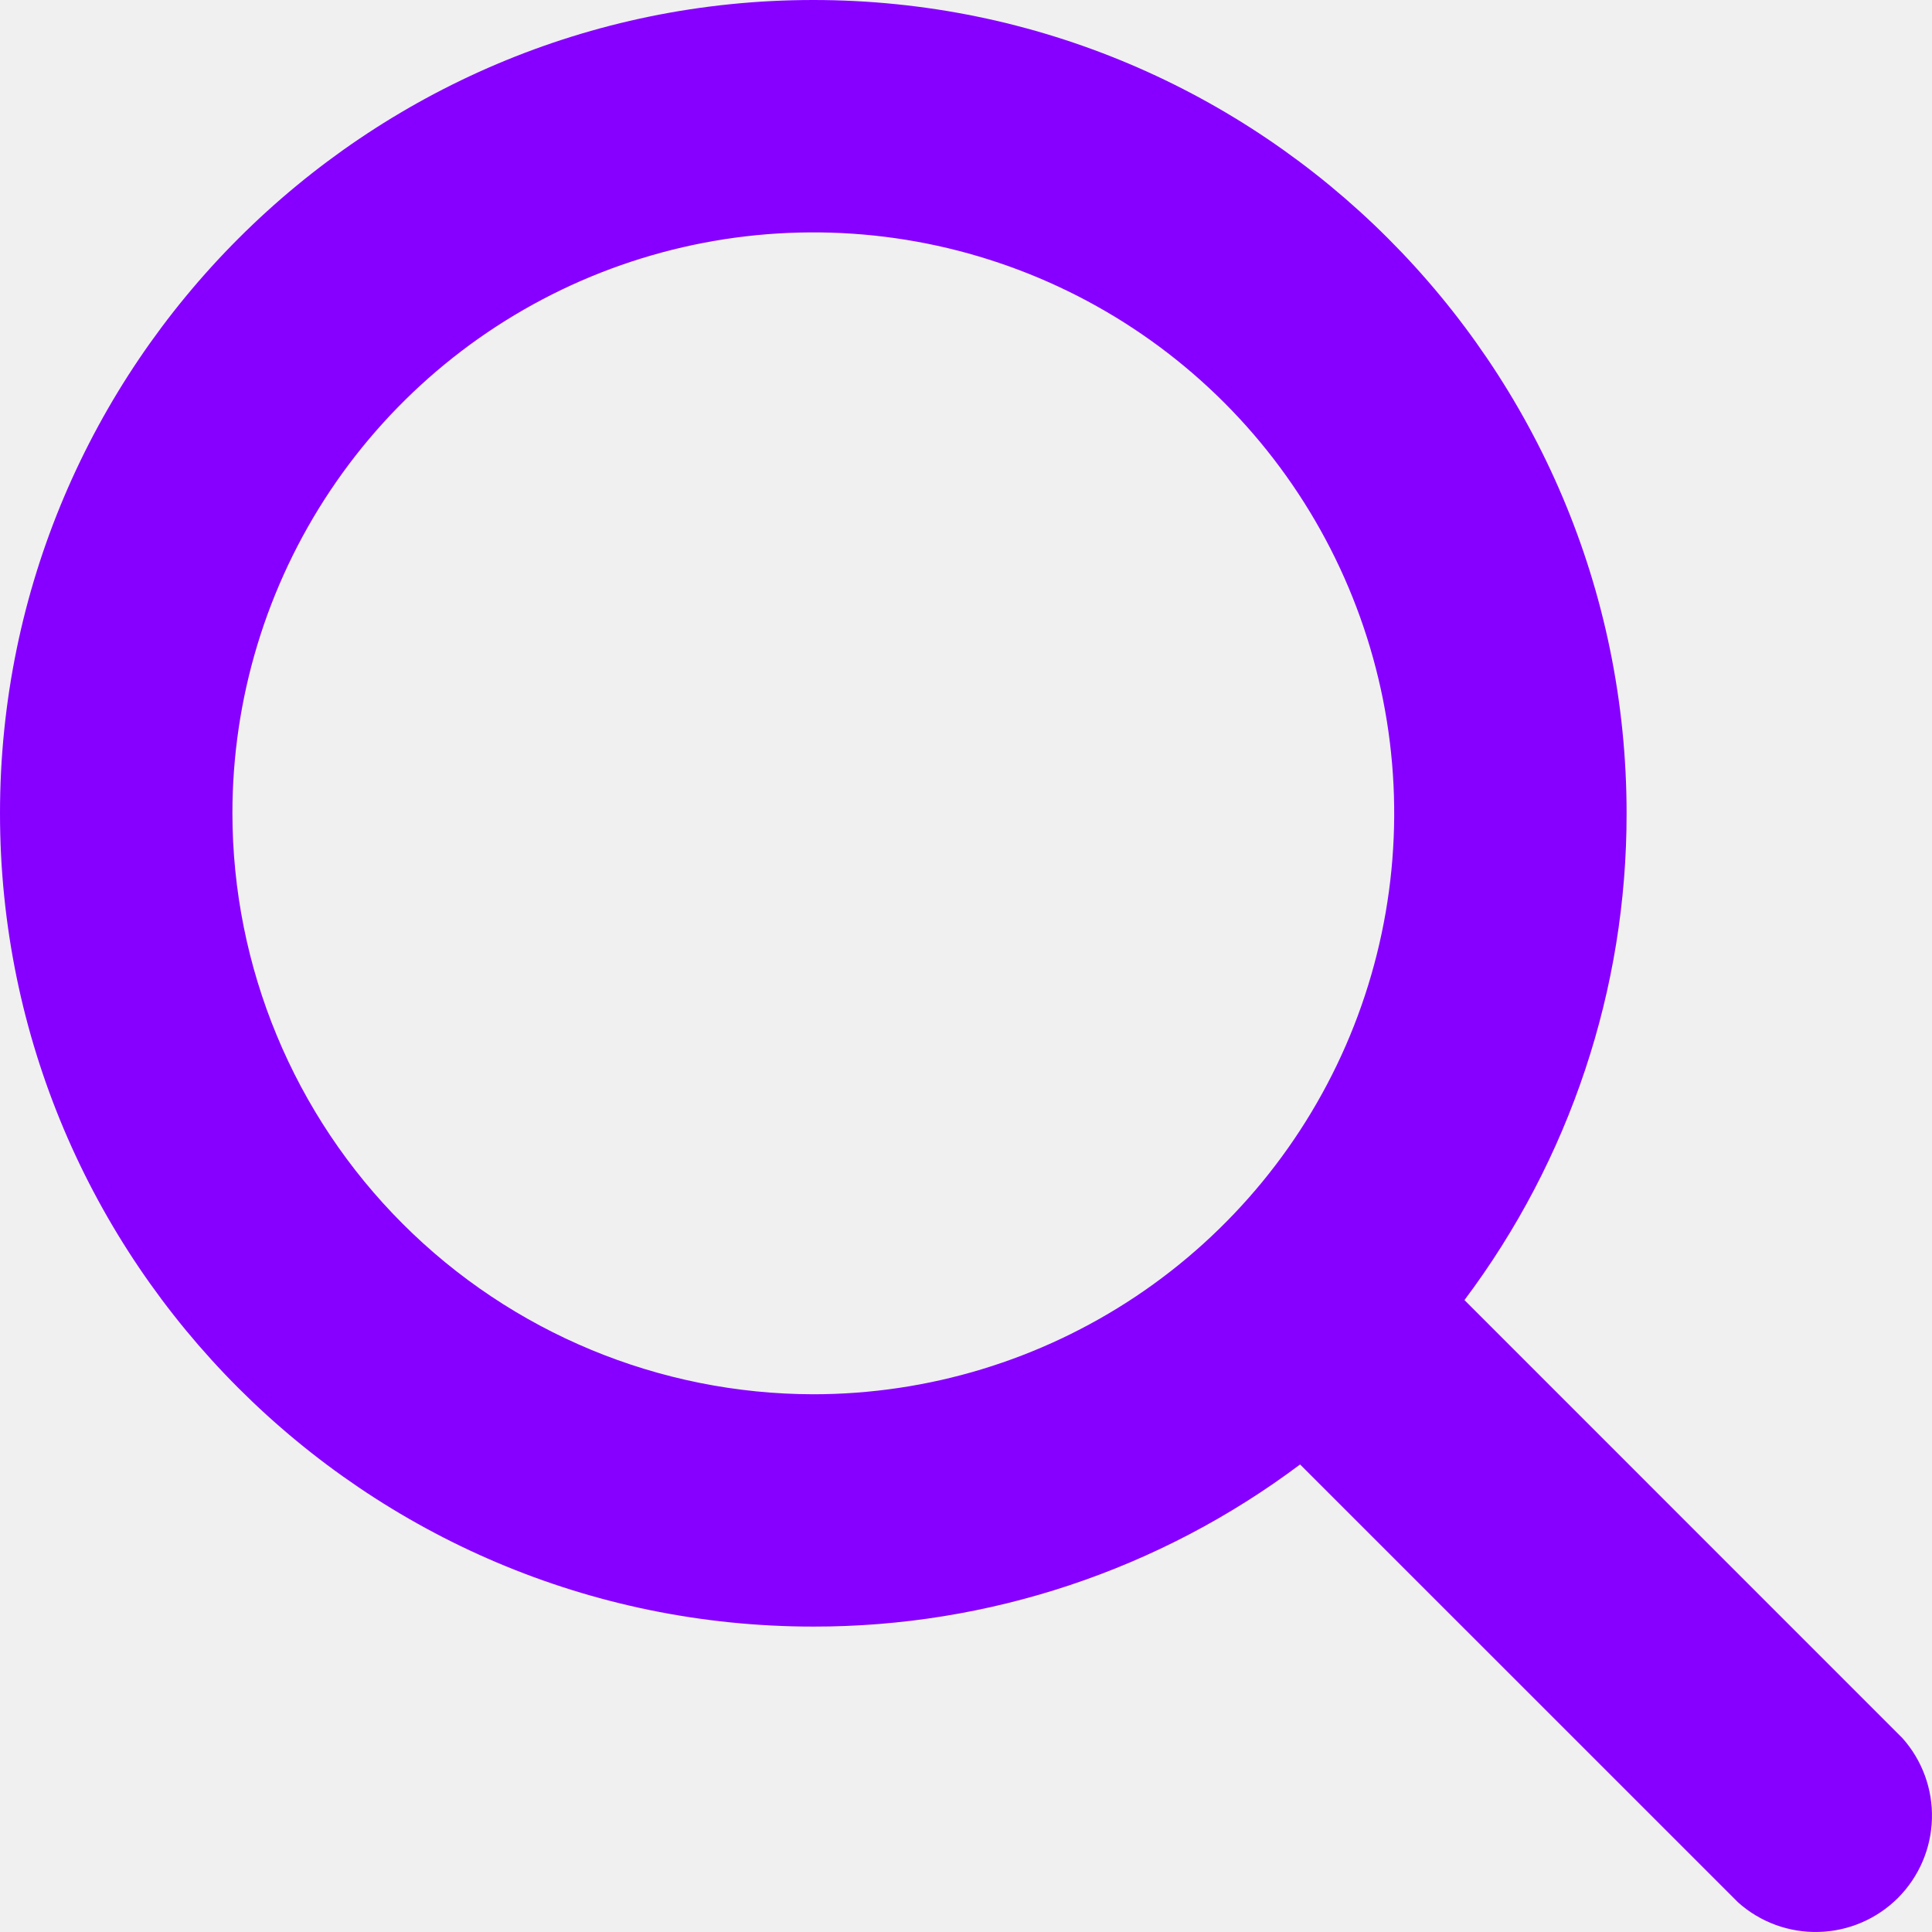
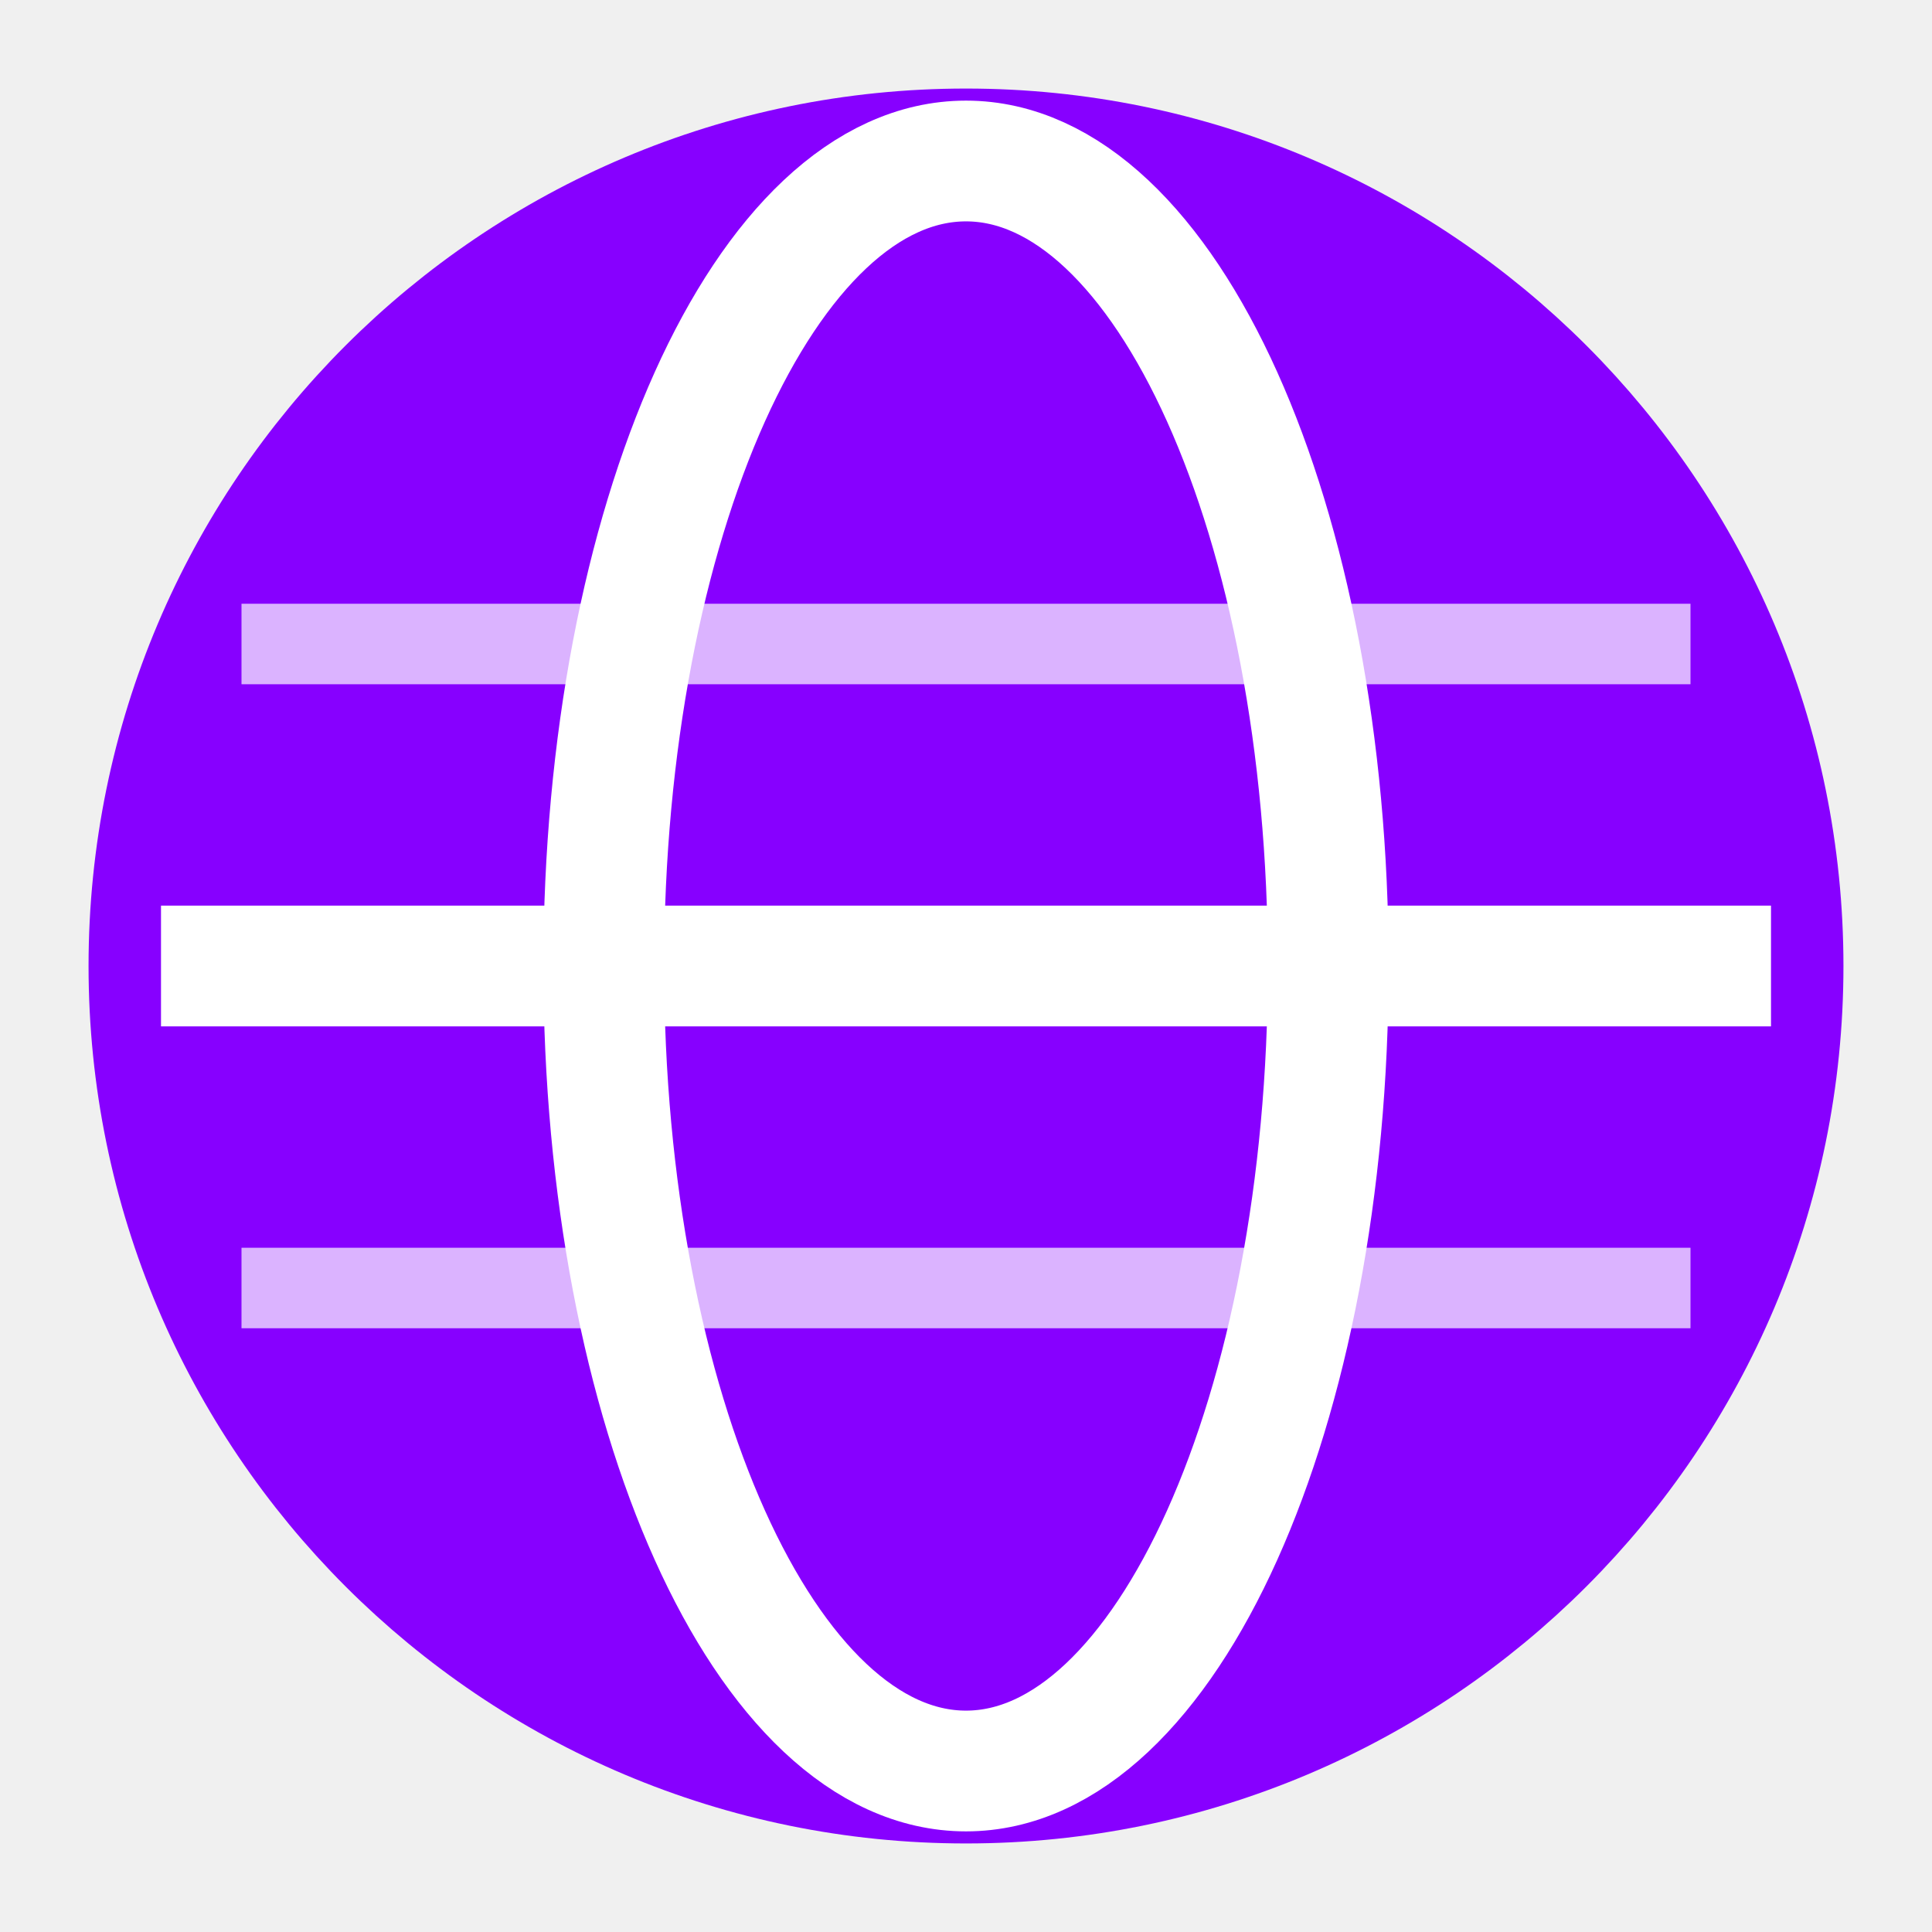
<svg xmlns="http://www.w3.org/2000/svg" width="24" height="24" viewBox="0 0 24 24" fill="none">
-   <g clip-path="url(#clip0_166_211)">
-     <path d="M23.632 21.591L18.192 16.15C19.501 14.406 20.209 12.284 20.206 10.103C20.206 4.532 15.674 0 10.103 0C4.532 0 0 4.532 0 10.103C0 15.674 4.532 20.206 10.103 20.206C12.284 20.209 14.406 19.501 16.15 18.192L21.591 23.632C21.866 23.878 22.226 24.01 22.595 23.999C22.964 23.989 23.315 23.838 23.577 23.577C23.838 23.315 23.989 22.964 23.999 22.595C24.01 22.226 23.878 21.866 23.632 21.591ZM2.887 10.103C2.887 8.676 3.31 7.281 4.103 6.094C4.896 4.907 6.023 3.982 7.341 3.436C8.66 2.89 10.111 2.747 11.511 3.025C12.911 3.304 14.197 3.991 15.206 5C16.215 6.009 16.902 7.295 17.181 8.695C17.459 10.095 17.316 11.546 16.77 12.865C16.224 14.183 15.299 15.31 14.112 16.103C12.925 16.896 11.53 17.32 10.103 17.32C8.19 17.317 6.356 16.556 5.003 15.203C3.65 13.851 2.889 12.016 2.887 10.103Z" fill="#8700FF" />
-   </g>
-   <defs>
-     <clipPath id="clip0_166_211">
-       <rect width="24" height="24" fill="white" />
-     </clipPath>
-   </defs>
+   <circle cx="12" cy="12" r="10" fill="#8700FF" stroke="#8700FF" stroke-width="1.8" />
+   <ellipse cx="12" cy="12" rx="4.5" ry="10" stroke="white" stroke-width="1.5" />
+   <line x1="2" y1="12" x2="22" y2="12" stroke="white" stroke-width="1.5" />
+   <line x1="3" y1="8" x2="21" y2="8" stroke="white" stroke-width="1" opacity="0.7" />
+   <line x1="3" y1="16" x2="21" y2="16" stroke="white" stroke-width="1" opacity="0.7" />
</svg>
